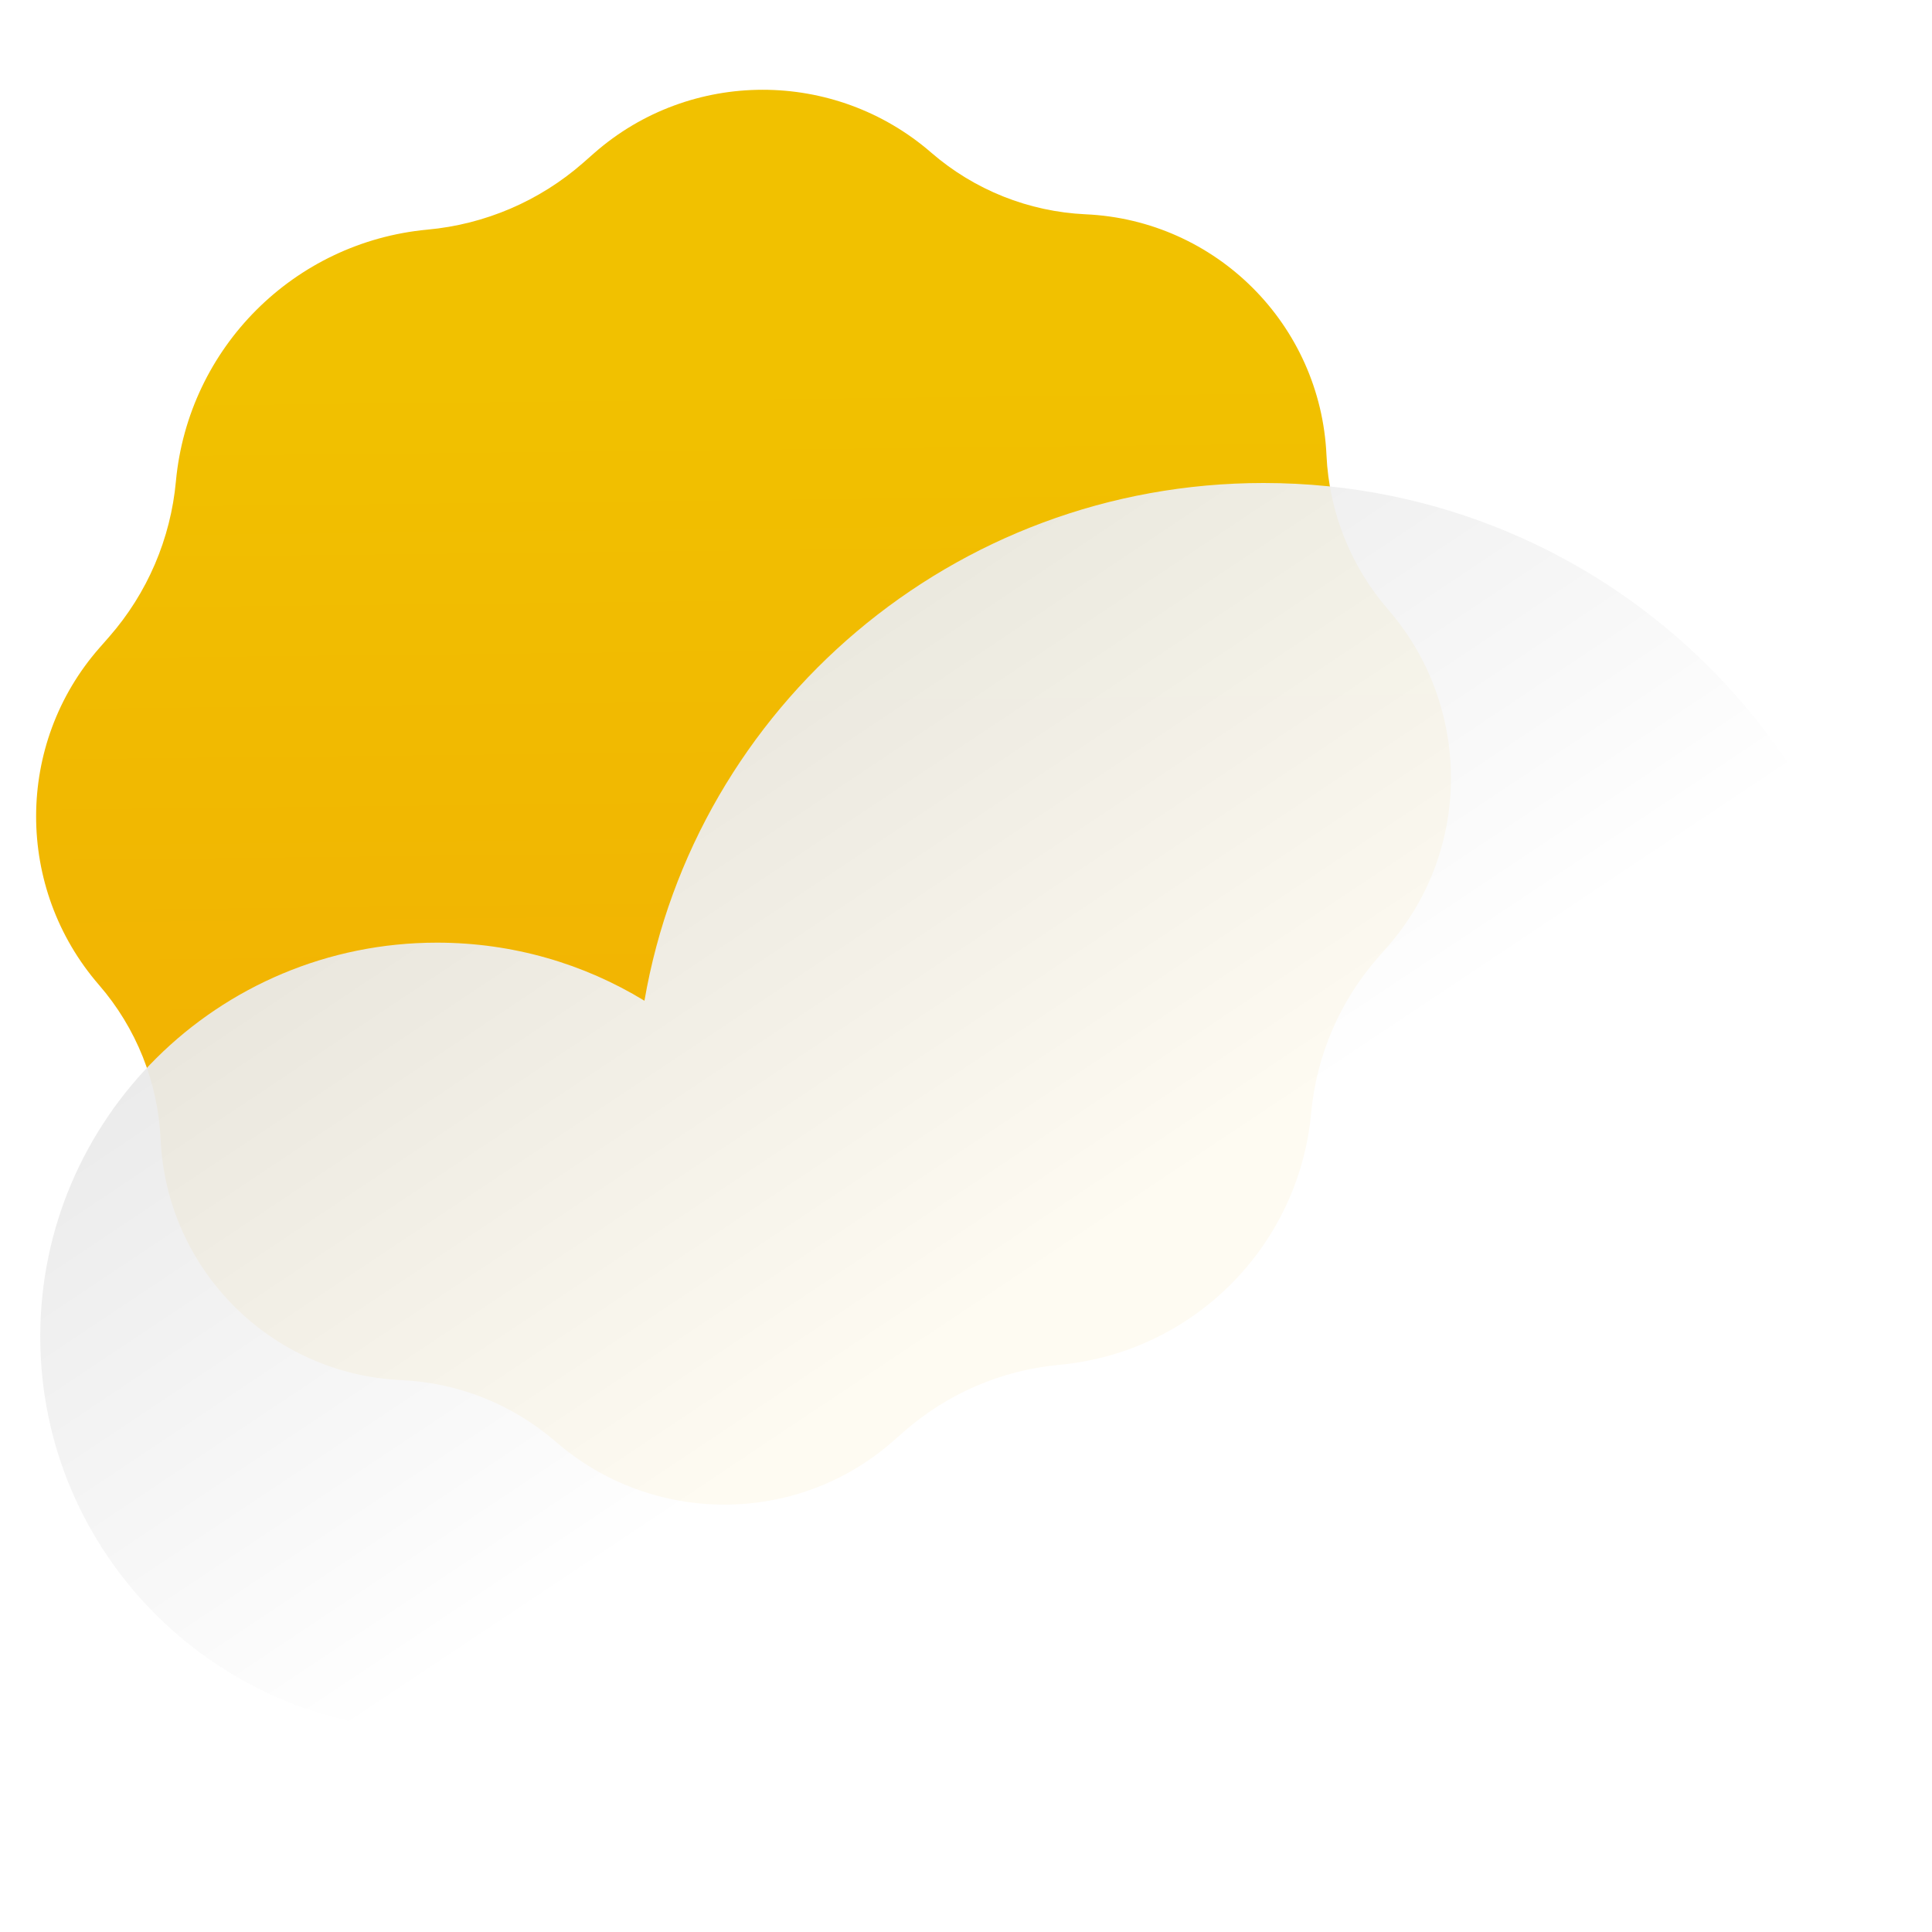
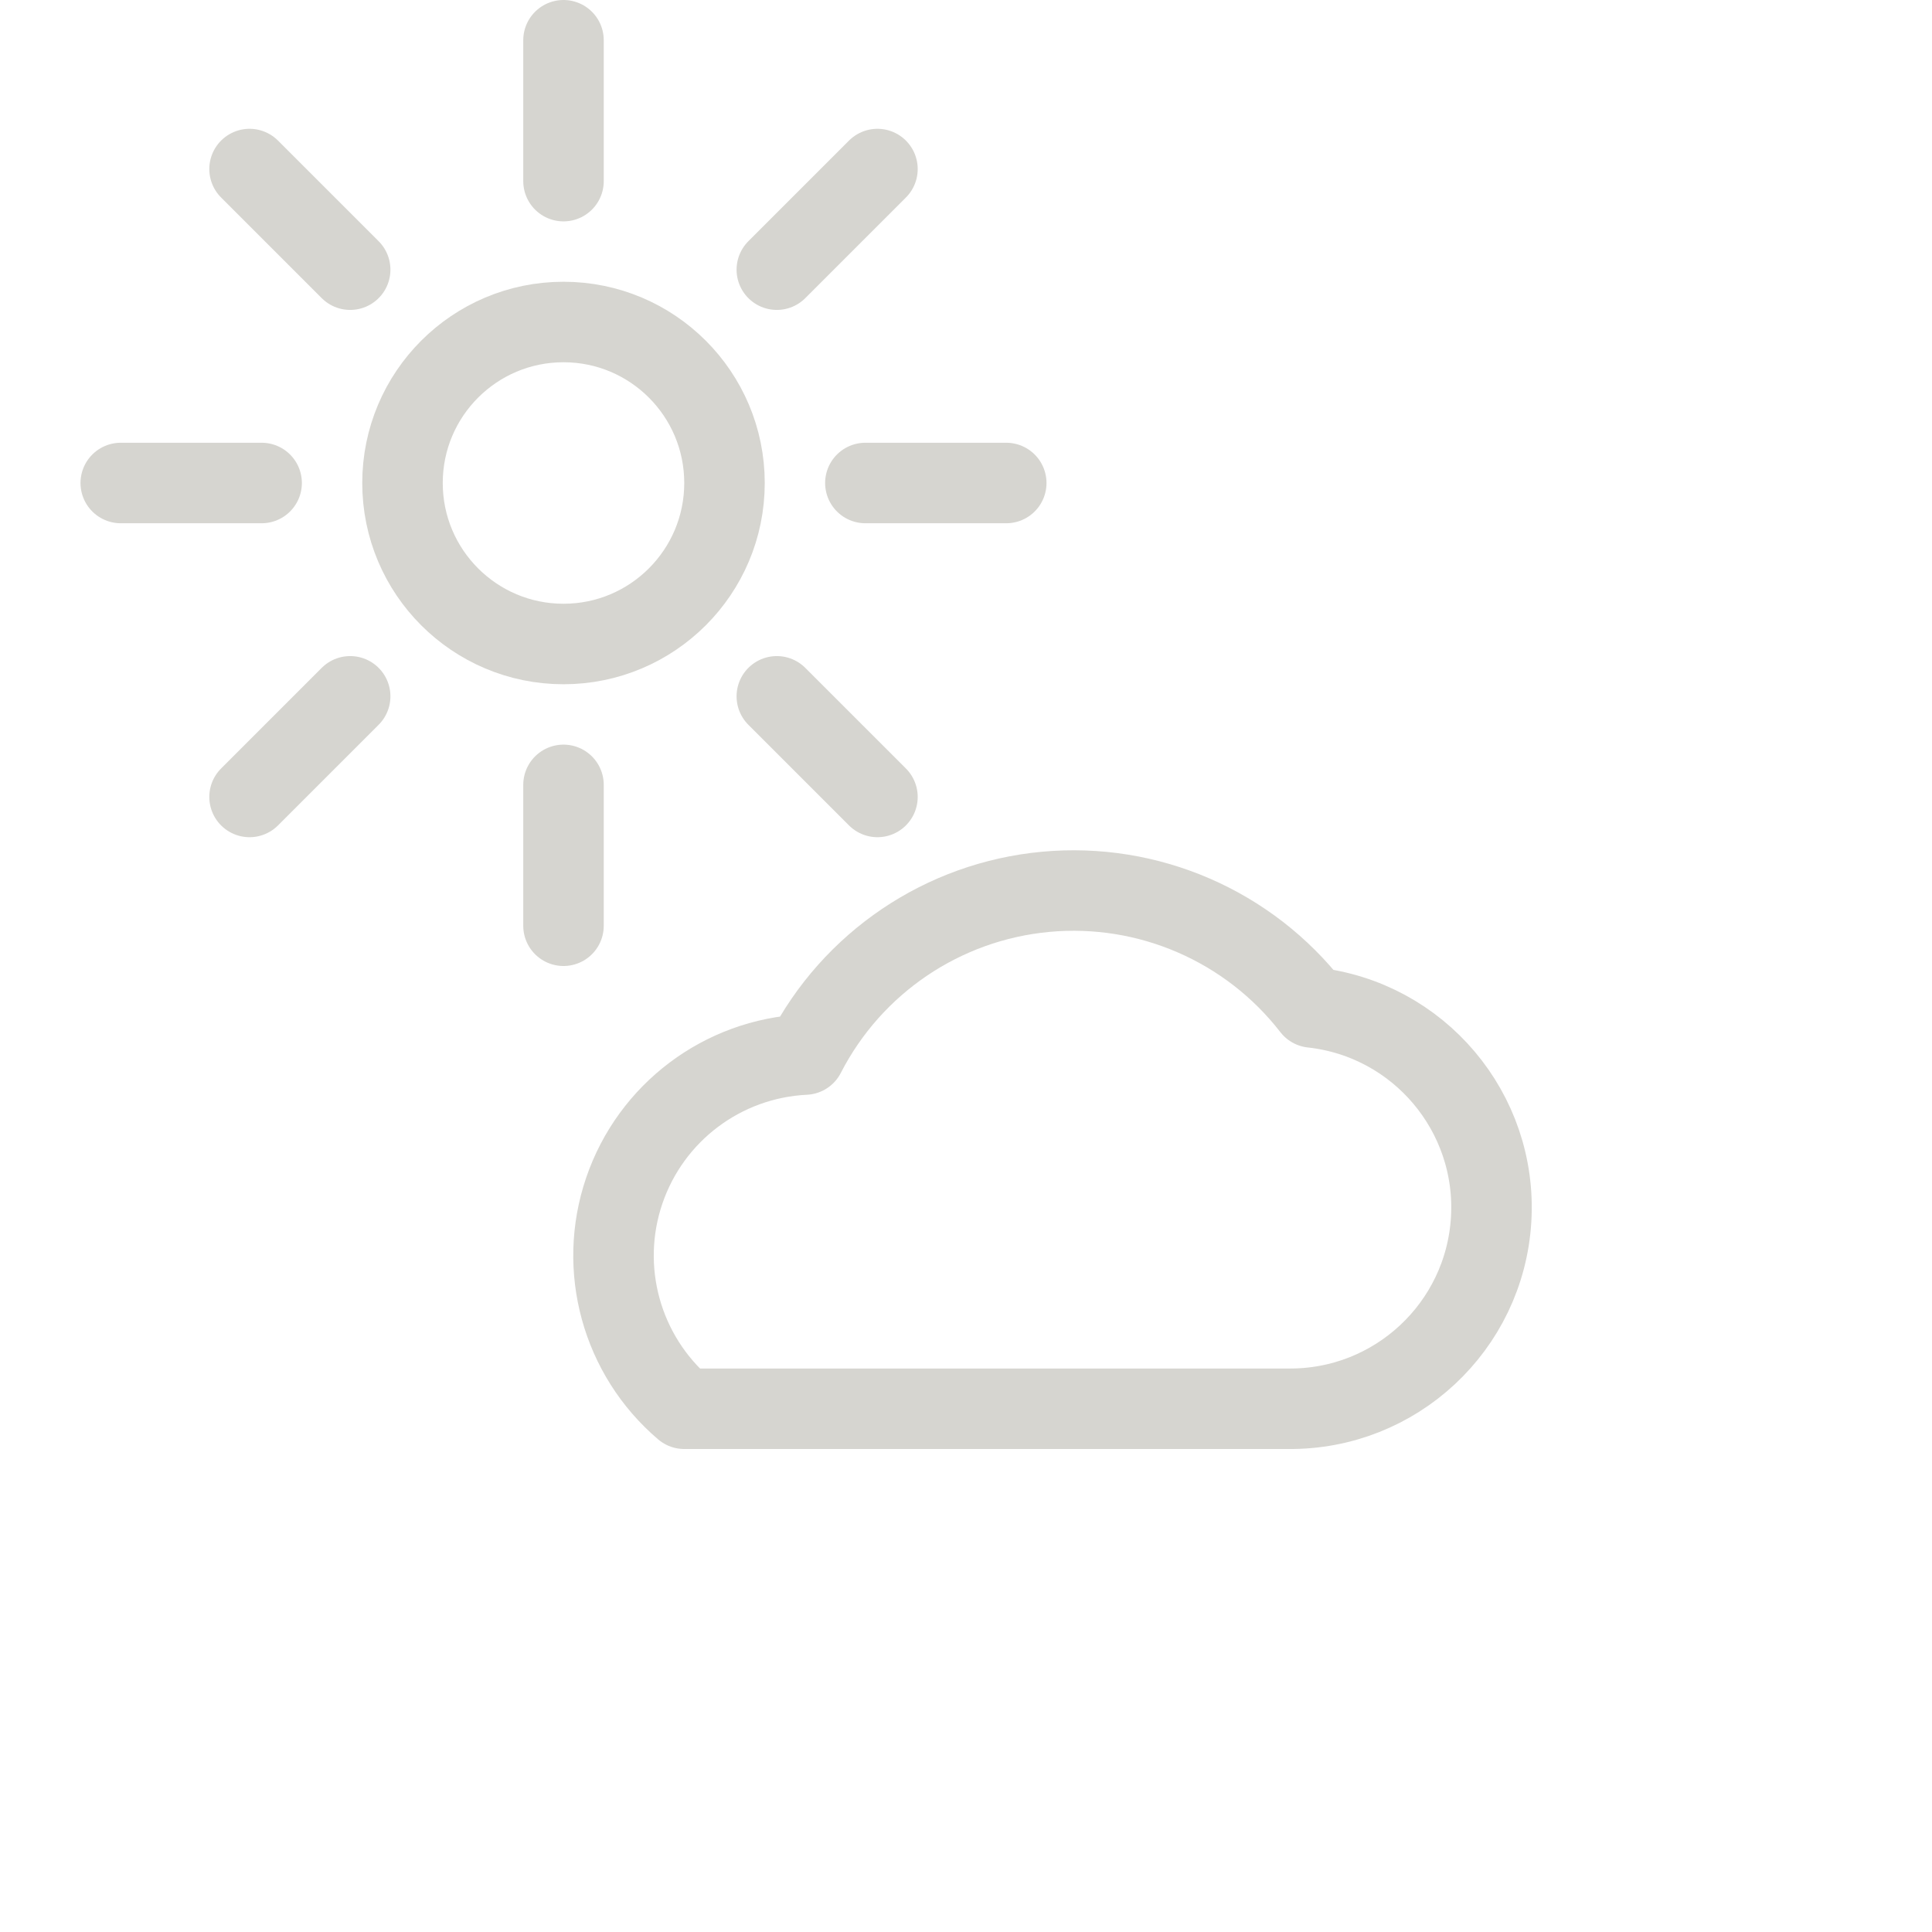
- <svg xmlns="http://www.w3.org/2000/svg" fill="none" viewBox="0 0 48 48">
-   <path fill="url(#a)" d="M26.97 5.324a6.272 6.272 0 0 1 5.986 5.985 6.3 6.3 0 0 0 1.532 3.835c2.082 2.401 2.084 5.985-.012 8.373l-.243.277a6.803 6.803 0 0 0-1.658 3.866 6.923 6.923 0 0 1-6.248 6.248 6.8 6.8 0 0 0-3.866 1.658l-.277.243c-2.388 2.097-5.973 2.094-8.373.013a6.294 6.294 0 0 0-3.835-1.533 6.273 6.273 0 0 1-5.986-5.986 6.293 6.293 0 0 0-1.532-3.834c-2.082-2.401-2.084-5.986.013-8.373l.243-.277a6.808 6.808 0 0 0 1.657-3.867 6.923 6.923 0 0 1 6.248-6.247 6.803 6.803 0 0 0 3.867-1.658l.276-.243c2.388-2.097 5.973-2.095 8.373-.013a6.3 6.3 0 0 0 3.835 1.533Z" />
-   <path fill="url(#b)" fill-opacity=".95" fill-rule="evenodd" d="M47 27.5c0 8.358-6.662 15.171-15 15.487V43H11v-.003l-.143.001C5.413 42.998 1 38.615 1 33.209c0-5.407 4.413-9.789 9.857-9.789 1.889 0 3.654.528 5.154 1.443C17.271 17.559 23.679 12 31.393 12 40.013 12 47 18.939 47 27.5Z" clip-rule="evenodd" />
-   <defs>
-     <linearGradient id="a" x1="16.757" x2="17.556" y1="-10.362" y2="63.067" gradientUnits="userSpaceOnUse">
-       <stop offset=".268" stop-color="#F1C100" />
-       <stop offset="1" stop-color="#F39607" />
-     </linearGradient>
-     <linearGradient id="b" x1="18.212" x2="8.525" y1="37.144" y2="22.616" gradientUnits="userSpaceOnUse">
-       <stop stop-color="#fff" />
-       <stop offset="1" stop-color="#E9E9E9" />
-     </linearGradient>
-   </defs>
+ <svg xmlns="http://www.w3.org/2000/svg" viewBox="0 0 48 48" fill="none" stroke="#d6d5d0" stroke-width="2" stroke-linecap="round" stroke-linejoin="round">
+   <circle cx="14" cy="12" r="4" />
+   <path d="M21.5 12.0L25.0 12.0" />
+   <path d="M19.3 17.3L21.8 19.8" />
+   <path d="M14.0 19.5L14.0 23.0" />
+   <path d="M8.7 17.3L6.2 19.8" />
+   <path d="M6.5 12.0L3.0 12.0" />
+   <path d="M8.7 6.7L6.2 4.2" />
+   <path d="M14.0 4.5L14.0 1.0" />
+   <path d="M19.3 6.7L21.8 4.2" />
+   <path d="M17 35h15a5 5 0 0 0 .6-9.97A7.5 7.5 0 0 0 20 26.2 5 5 0 0 0 17 35Z" />
</svg>
